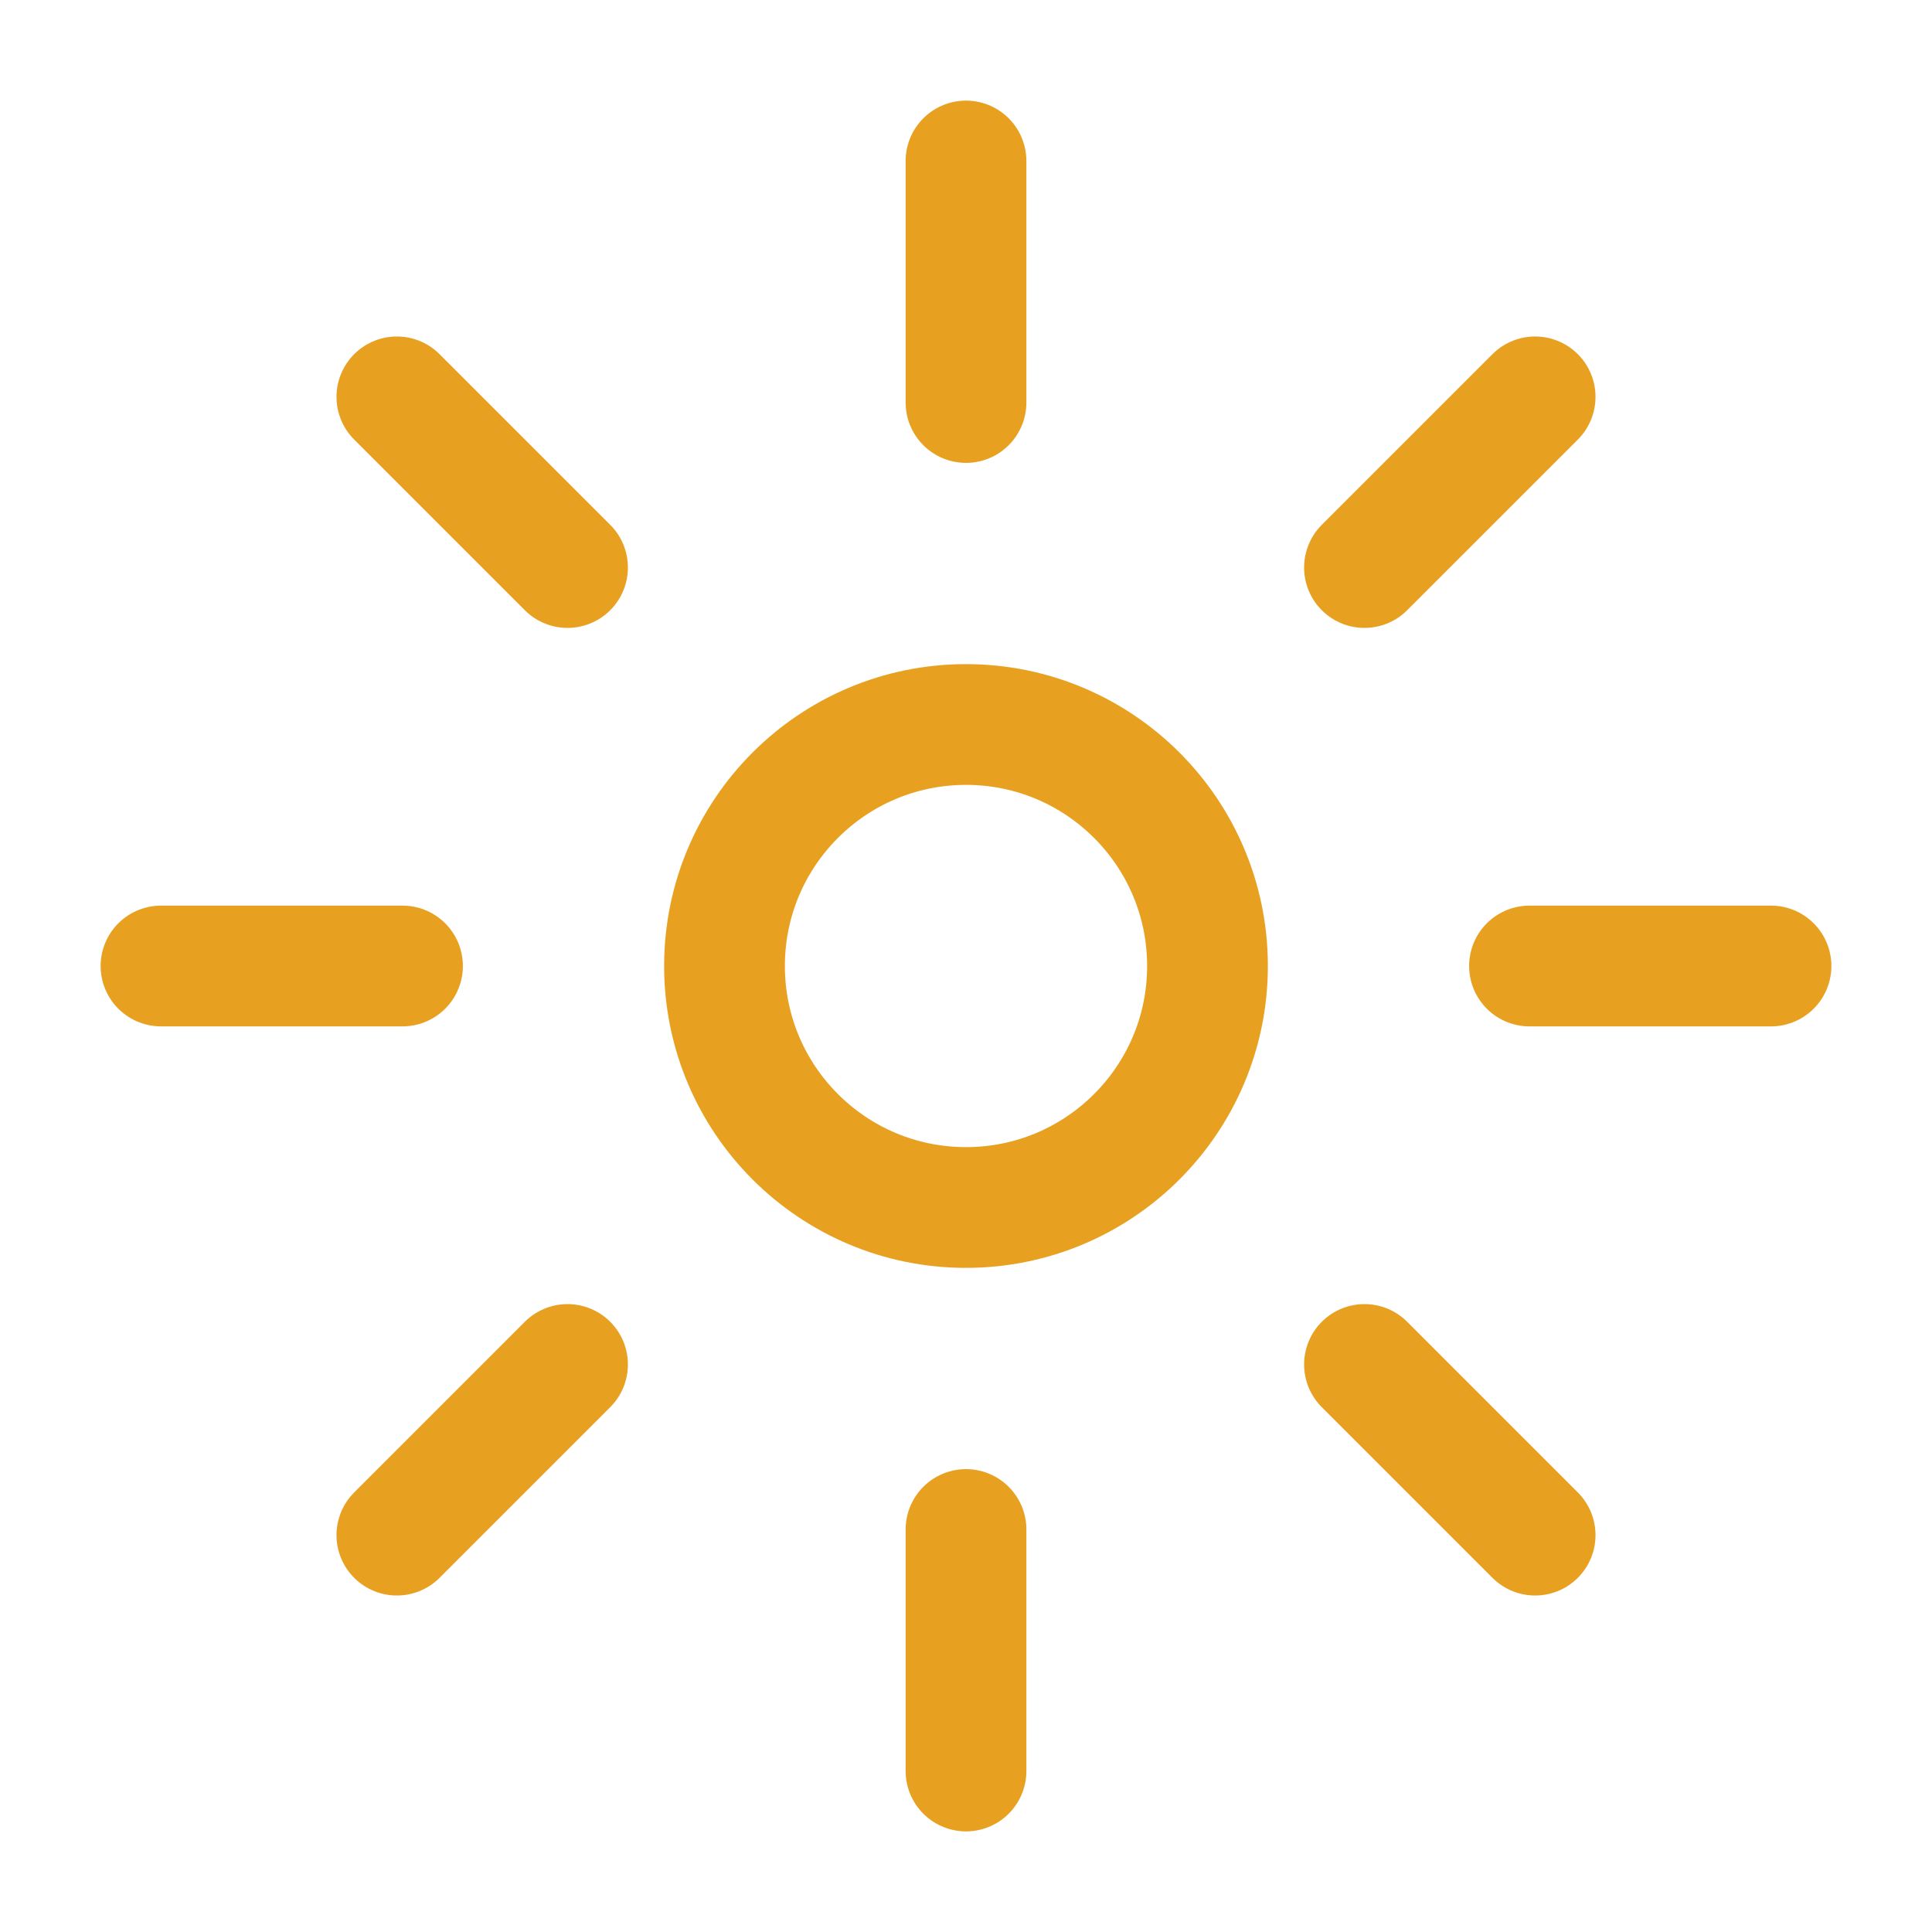
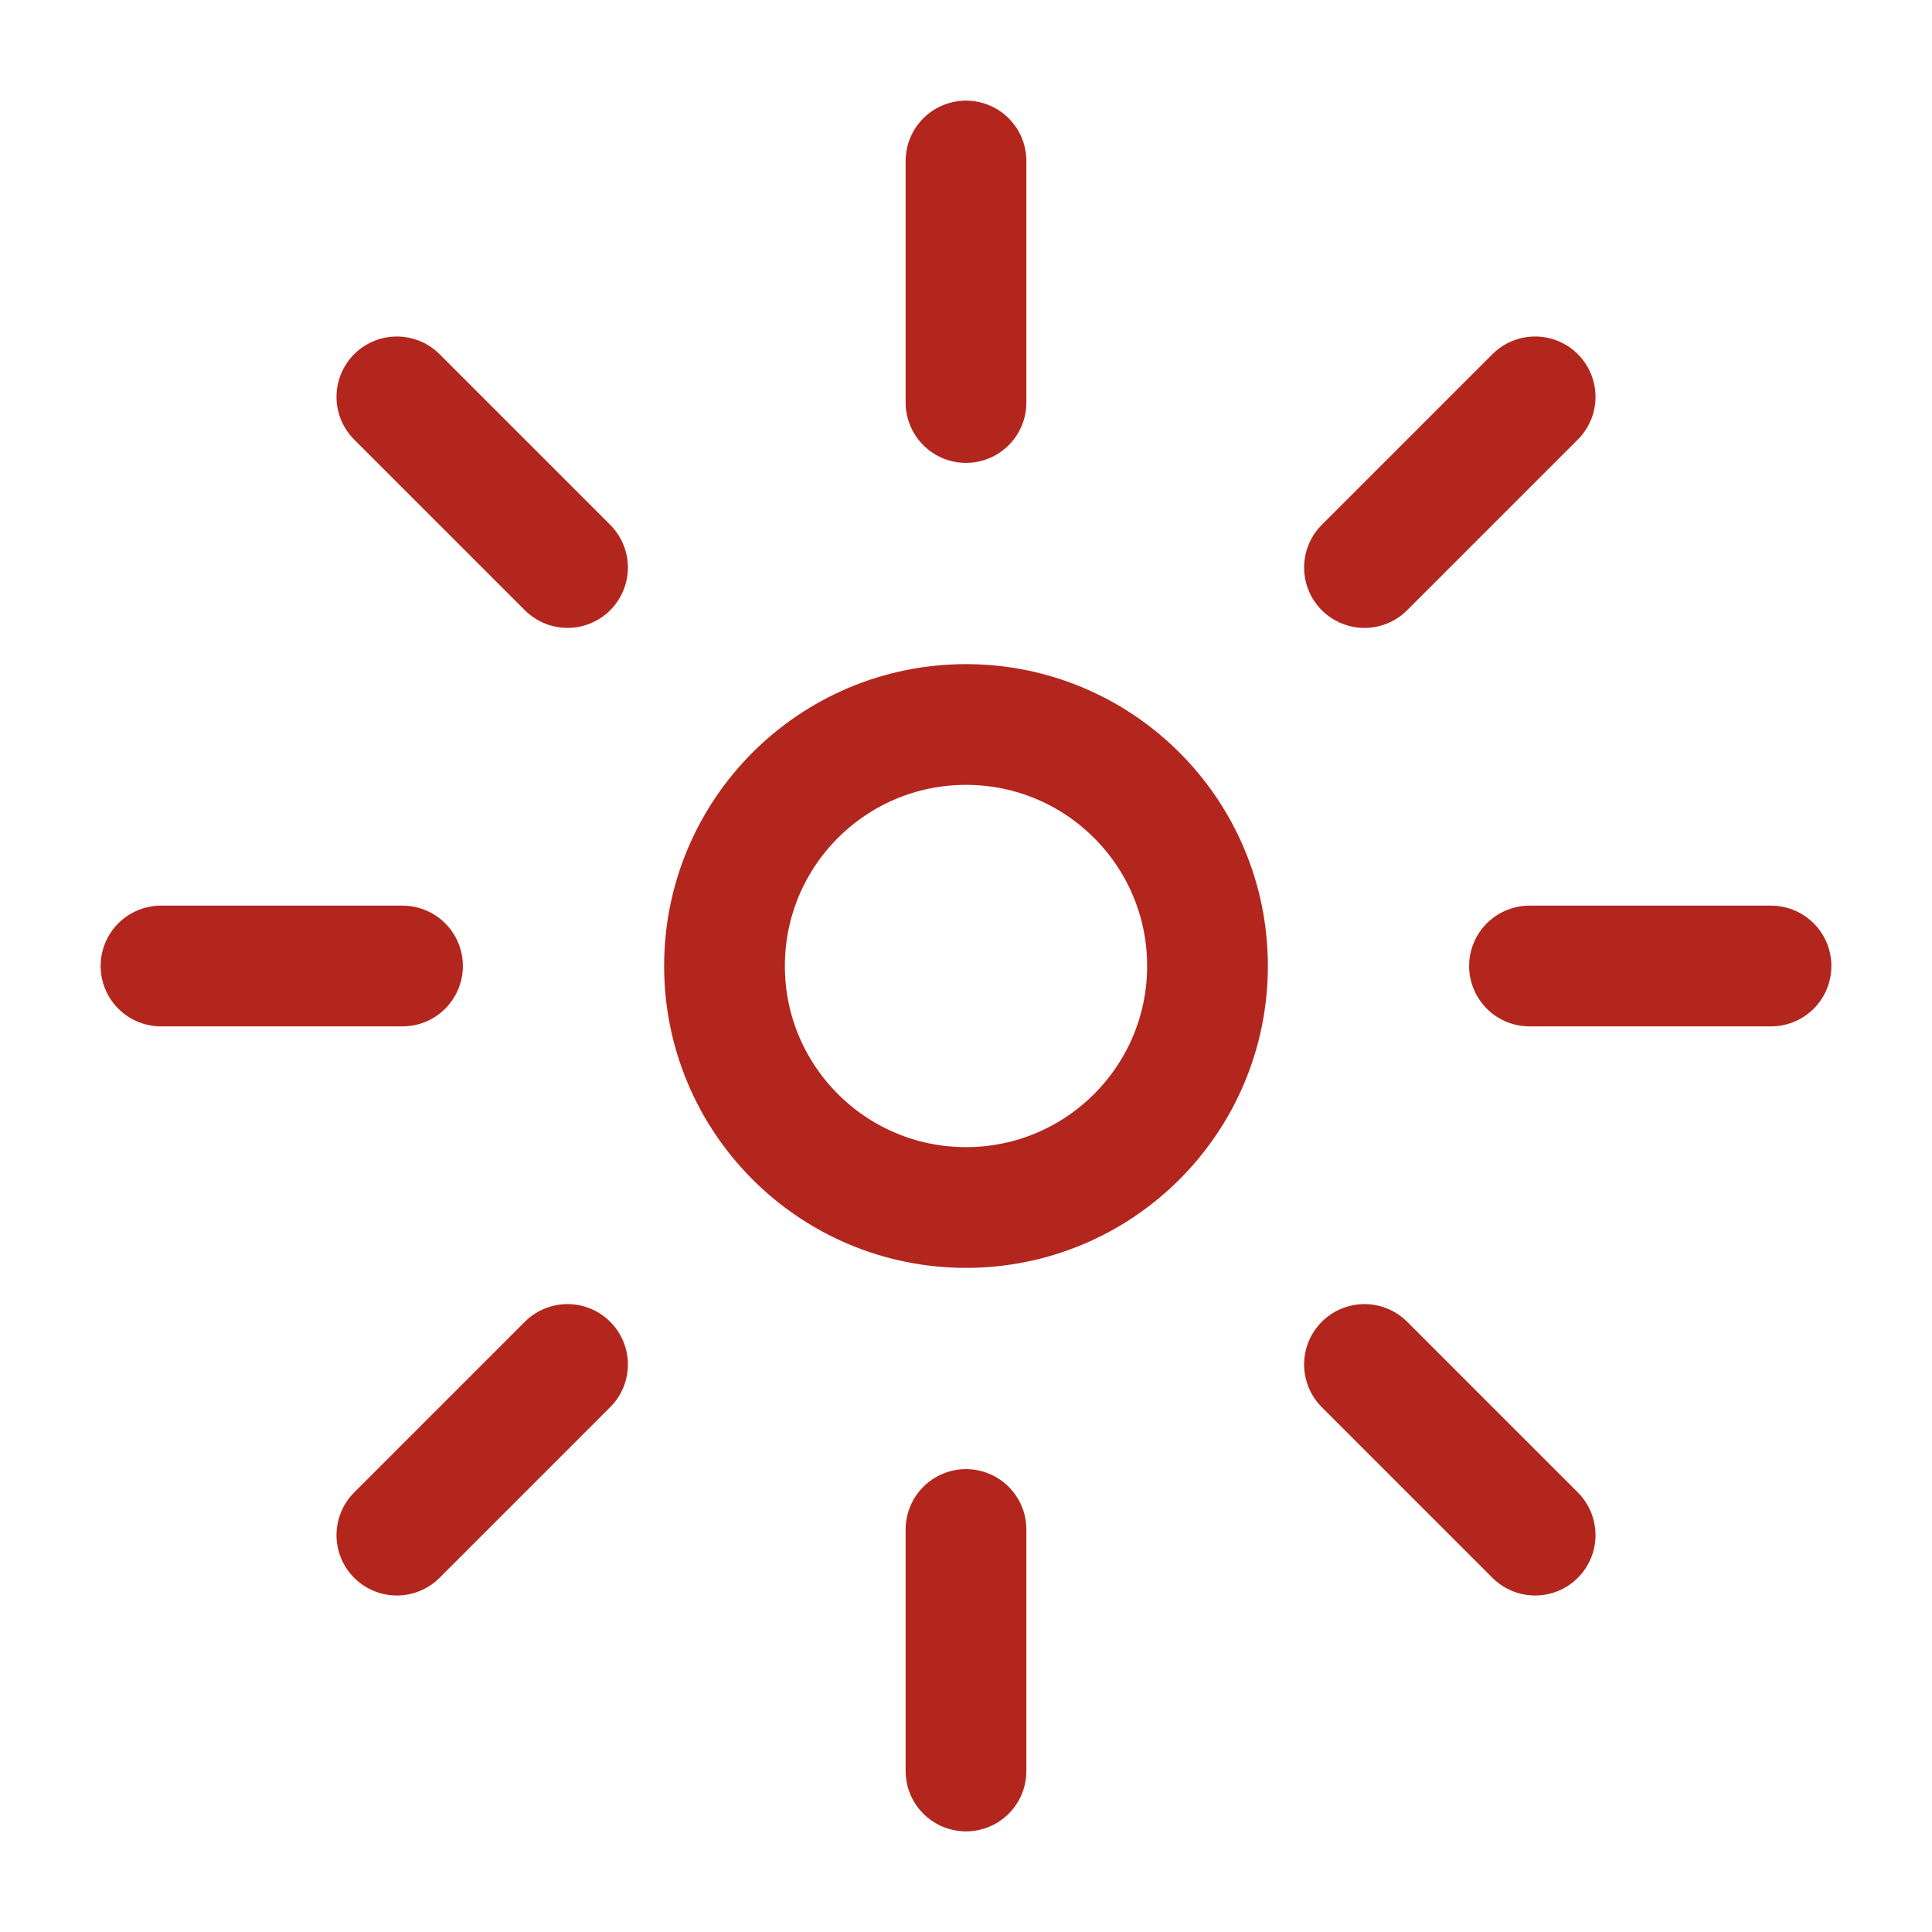
- <svg xmlns="http://www.w3.org/2000/svg" viewBox="0 0 24 24" width="32" height="32" fill="none" stroke="#e8a020" stroke-width="1.5" stroke-linecap="round" stroke-linejoin="round">
+ <svg xmlns="http://www.w3.org/2000/svg" viewBox="0 0 24 24" width="32" height="32" fill="none" stroke="#b3261e" stroke-width="1.5" stroke-linecap="round" stroke-linejoin="round">
  <circle cx="12" cy="12" r="3" />
  <line x1="12" y1="2" x2="12" y2="5" />
  <line x1="12" y1="19" x2="12" y2="22" />
  <line x1="2" y1="12" x2="5" y2="12" />
  <line x1="19" y1="12" x2="22" y2="12" />
  <line x1="4.93" y1="4.93" x2="7.05" y2="7.05" />
  <line x1="16.95" y1="16.95" x2="19.07" y2="19.07" />
  <line x1="4.93" y1="19.07" x2="7.05" y2="16.95" />
  <line x1="16.95" y1="7.05" x2="19.07" y2="4.93" />
</svg>
